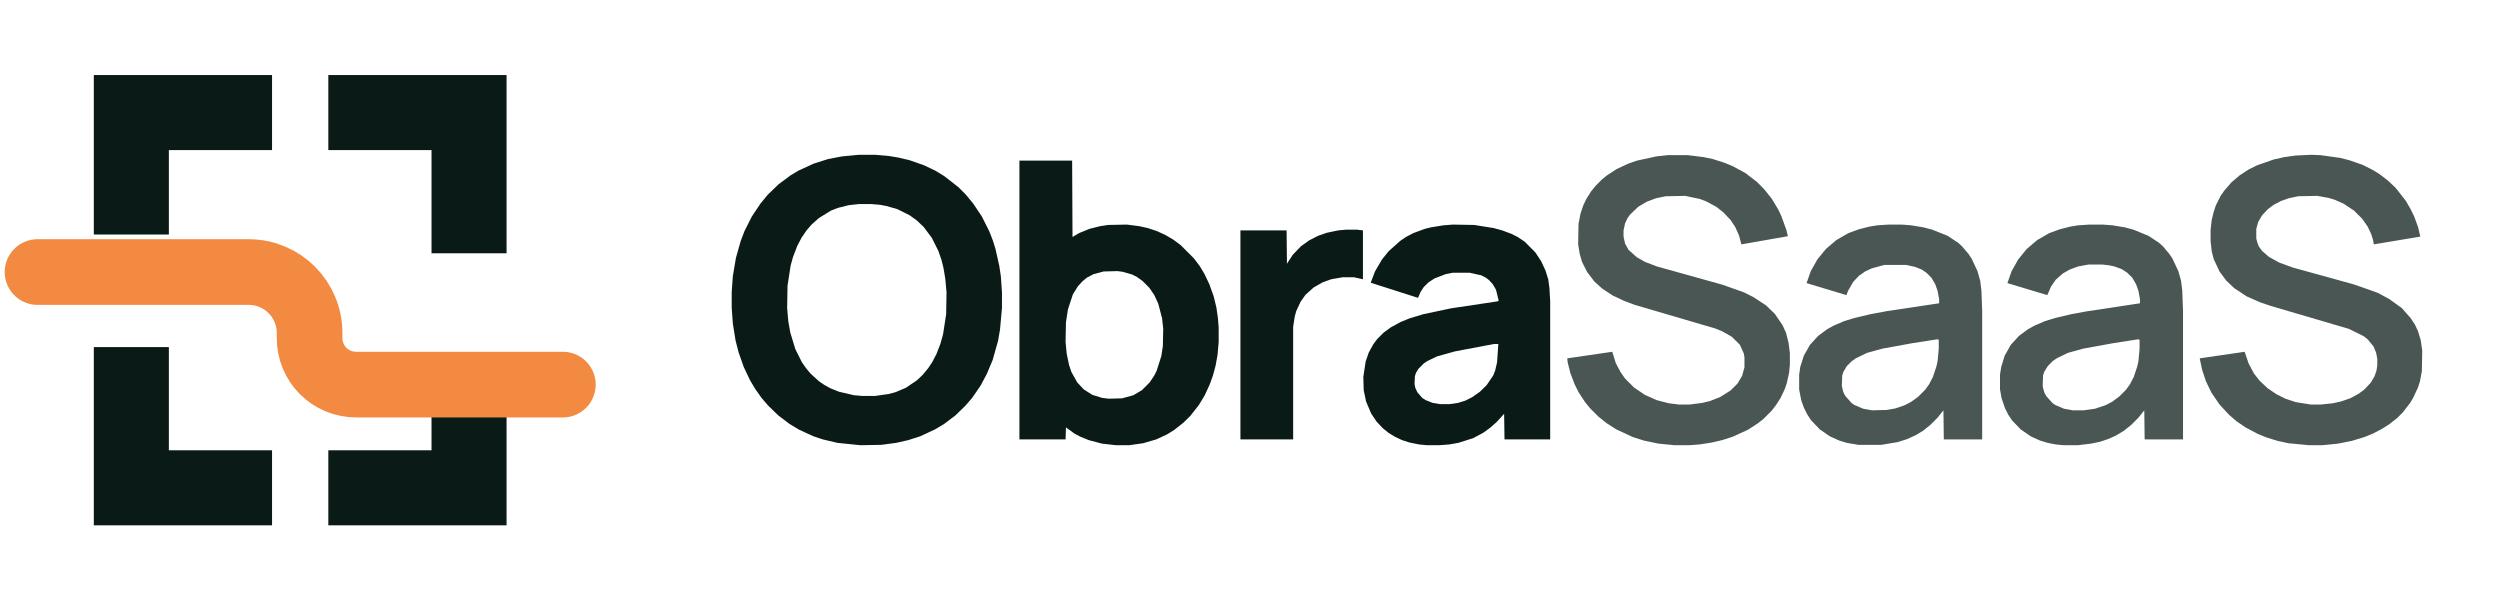
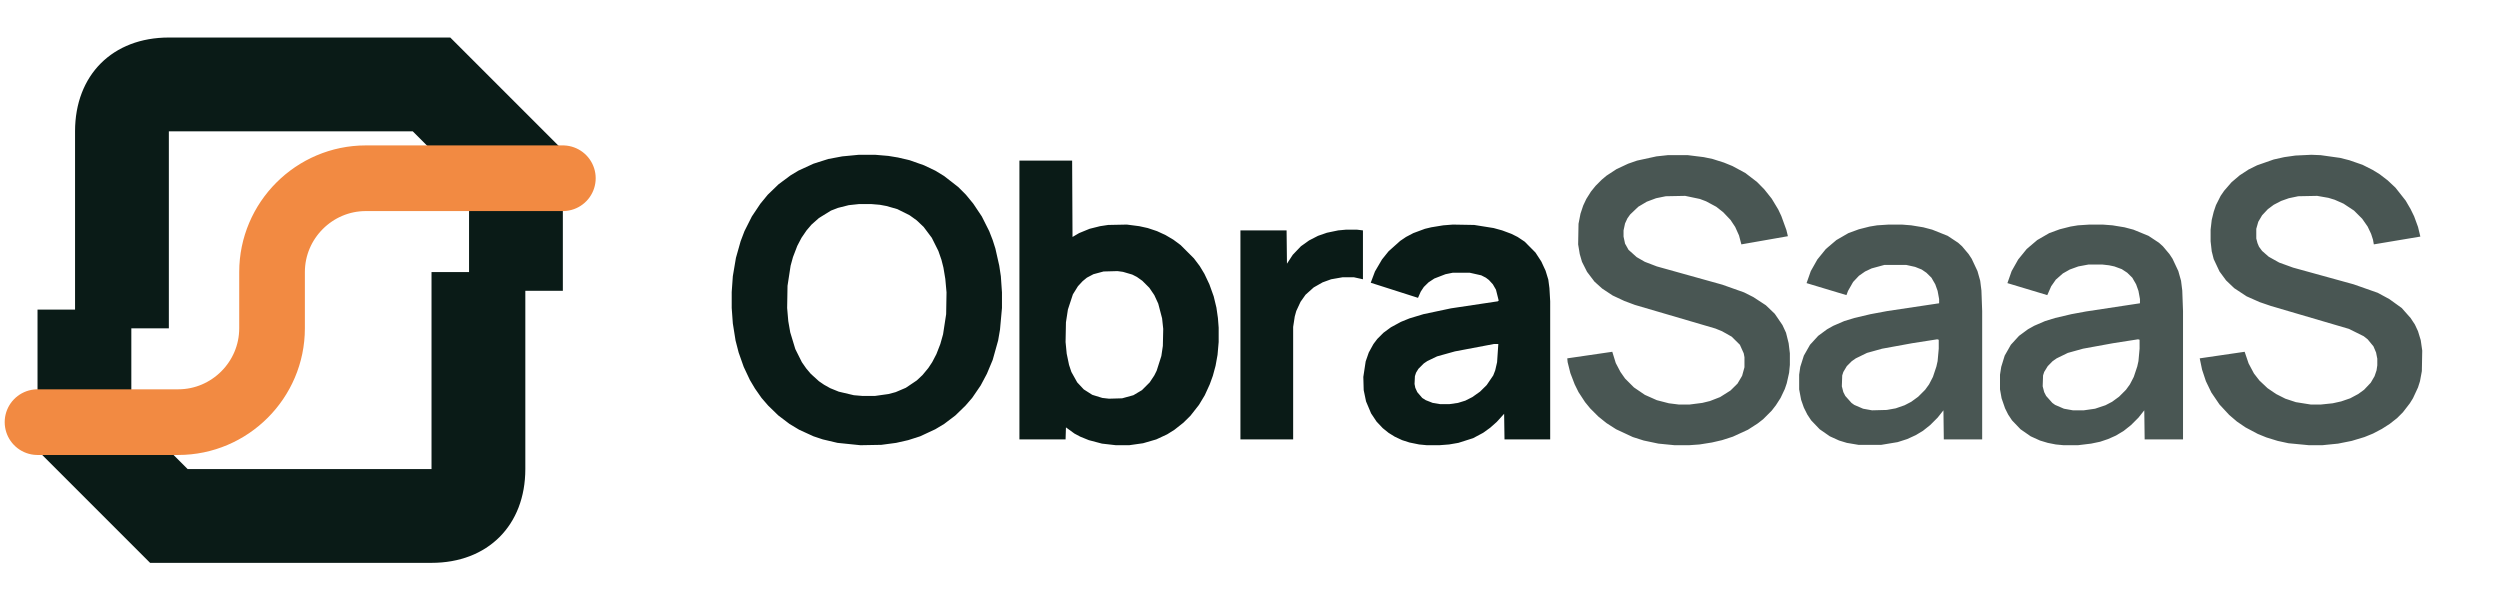
<svg xmlns="http://www.w3.org/2000/svg" viewBox="0 0 266.5 64" role="img" aria-labelledby="title desc">
-   <path d="M10 8H29V16H18V25H10V8ZM35 8H54V27H46V16H35V8ZM10 37H18V48H29V56H10V37ZM35 48H46V39H54V56H35V48Z" fill="#0A1B17" />
-   <path d="M4 29H26.5C30.1 29 33 31.9 33 35.5V36C33 38.8 35.2 41 38 41H60" fill="none" stroke="#F28A42" stroke-width="7" stroke-linecap="round" stroke-linejoin="round" />
+   <path d="M8 35V14C8 8 12 4 18 4H48L60 16V31H50V20L44 14H18V35ZM56 29V50C56 56 52 60 46 60H16L4 48V33H14V44L20 50H46V29Z" fill="#0A1B17" />
+   <path d="M4 45H19C24.5 45 29 40.5 29 35V29C29 23.5 33.5 19 39 19H60" fill="none" stroke="#F28A42" stroke-width="7" stroke-linecap="round" stroke-linejoin="round" />
  <path d="M159.72 36.67L159.59 38.61L159.39 39.48L159.18 40.02L158.48 41.05L157.77 41.75L156.95 42.33L156.2 42.71L155.42 42.95L154.51 43.08L153.52 43.08L152.73 42.95L151.99 42.66L151.61 42.42L151.08 41.8L150.87 41.34L150.79 40.93L150.83 40.1L150.95 39.73L151.2 39.32L151.78 38.74L152.15 38.49L153.19 37.99L155.09 37.46L159.26 36.67ZM117.64 28.94L119.13 28.9L119.71 28.98L120.7 29.27L121.19 29.52L121.77 29.93L122.52 30.68L123.05 31.46L123.47 32.37L123.88 33.94L124 35.06L123.96 36.88L123.8 37.95L123.3 39.52L123.05 40.02L122.56 40.76L121.73 41.59L120.82 42.13L119.62 42.46L118.22 42.5L117.51 42.42L116.44 42.09L115.53 41.51L114.83 40.76L114.21 39.65L113.96 38.9L113.71 37.7L113.59 36.46L113.63 34.36L113.84 32.99L114.37 31.38L114.91 30.51L115.41 29.97L115.86 29.6L116.56 29.23ZM145.29 24.56L144.63 24.48L143.51 24.48L142.65 24.56L141.45 24.81L140.5 25.14L139.55 25.63L138.68 26.25L137.81 27.16L137.19 28.11L137.15 24.56L132.23 24.56L132.23 46.84L137.85 46.84L137.85 34.85L138.02 33.74L138.18 33.16L138.64 32.17L139.17 31.42L140.04 30.64L140.99 30.1L141.9 29.77L143.1 29.56L144.34 29.56L145.29 29.77ZM149.26 25.68L148.02 26.79L147.32 27.66L146.57 28.94L146.12 30.14L151.16 31.75L151.45 31.09L151.78 30.59L152.28 30.1L152.9 29.69L154.09 29.23L154.88 29.07L156.66 29.07L157.9 29.35L158.39 29.6L158.72 29.85L159.14 30.31L159.47 30.88L159.76 32.04L159.67 32.12L154.67 32.87L151.74 33.49L150.25 33.94L149.34 34.31L148.27 34.89L147.48 35.47L146.82 36.13L146.41 36.67L145.91 37.58L145.58 38.53L145.33 40.18L145.37 41.59L145.62 42.79L146.16 44.07L146.74 44.94L147.4 45.64L148.02 46.14L148.68 46.55L149.47 46.92L150.25 47.17L151.28 47.38L152.11 47.46L153.43 47.46L154.47 47.38L155.46 47.21L157.03 46.71L158.1 46.14L158.85 45.6L159.55 44.98L160.34 44.11L160.38 46.84L165.25 46.84L165.25 32.12L165.17 30.72L165.05 29.81L164.76 28.86L164.3 27.87L163.68 26.92L162.53 25.76L161.78 25.26L161.12 24.93L160.13 24.56L159.22 24.31L157.15 23.98L154.88 23.94L153.85 24.02L152.57 24.23L151.9 24.39L150.66 24.85L149.88 25.26ZM90.48 21.87L91.6 21.75L92.84 21.75L93.79 21.83L94.49 21.96L95.65 22.29L96.97 22.95L97.72 23.49L98.46 24.19L99.33 25.35L100.03 26.75L100.36 27.7L100.57 28.53L100.77 29.73L100.9 31.17L100.86 33.49L100.53 35.64L100.24 36.67L99.82 37.75L99.37 38.61L98.96 39.23L98.34 39.98L97.72 40.56L96.56 41.34L95.48 41.8L94.74 42L93.25 42.21L91.97 42.21L91.02 42.13L89.41 41.75L88.5 41.38L87.84 41.01L87.3 40.64L86.43 39.85L85.94 39.27L85.48 38.61L84.78 37.21L84.24 35.43L84.03 34.23L83.91 32.83L83.95 30.47L84.28 28.32L84.53 27.41L84.99 26.21L85.44 25.35L85.98 24.56L86.51 23.94L87.3 23.24L88.58 22.45L89.33 22.16ZM108.67 17.12L108.67 46.84L113.59 46.84L113.63 45.56L114.54 46.22L115.16 46.55L116.07 46.92L117.47 47.29L118.96 47.46L120.37 47.46L121.85 47.25L123.26 46.84L124.42 46.3L125.2 45.81L126.15 45.06L126.9 44.32L127.81 43.16L128.43 42.13L128.96 40.97L129.29 40.06L129.58 38.99L129.79 37.83L129.91 36.46L129.91 34.93L129.83 33.9L129.67 32.79L129.38 31.59L128.92 30.31L128.39 29.19L127.89 28.36L127.27 27.54L125.86 26.13L125.08 25.55L124.25 25.06L123.34 24.64L122.35 24.31L121.44 24.11L120.12 23.94L118.13 23.98L117.27 24.11L116.15 24.39L115.03 24.85L114.33 25.26L114.29 17.12ZM89.78 16.67L88.29 16.95L86.72 17.45L85.11 18.19L84.28 18.69L83 19.64L81.84 20.76L81.06 21.71L80.15 23.07L79.36 24.64L78.95 25.72L78.45 27.49L78.12 29.44L78 31.13L78 32.83L78.12 34.48L78.41 36.3L78.74 37.58L79.28 39.11L79.94 40.51L80.48 41.42L81.18 42.42L81.89 43.24L82.96 44.28L84.16 45.19L85.19 45.81L86.72 46.51L87.71 46.84L89.28 47.21L91.72 47.46L93.95 47.42L95.53 47.21L96.81 46.92L98.09 46.51L99.7 45.76L100.65 45.19L101.85 44.28L102.92 43.24L103.63 42.42L104.54 41.09L105.2 39.85L105.82 38.37L106.4 36.3L106.6 35.14L106.81 32.83L106.81 31.17L106.69 29.44L106.52 28.32L106.11 26.5L105.82 25.59L105.45 24.64L104.66 23.07L103.75 21.71L102.97 20.76L102.14 19.93L100.65 18.77L99.7 18.19L98.5 17.62L96.97 17.08L95.73 16.79L94.7 16.62L93.29 16.5L91.56 16.5Z" fill="#0A1B17" fill-rule="evenodd" />
  <path d="M228.08 36.22L228.08 37.17L227.96 38.49L227.83 39.07L227.46 40.18L227.05 40.97L226.63 41.55L225.89 42.29L225.15 42.83L224.44 43.2L223.33 43.57L222.13 43.74L220.97 43.74L220.02 43.57L219.07 43.16L218.78 42.95L218.12 42.21L217.91 41.8L217.75 41.18L217.79 40.02L217.91 39.65L218.29 39.03L218.82 38.49L219.24 38.2L220.43 37.62L222.05 37.17L225.23 36.59L227.92 36.17ZM206.67 36.22L206.67 37.17L206.55 38.49L206.42 39.07L206.05 40.18L205.64 40.97L205.22 41.55L204.48 42.29L203.74 42.83L203.03 43.2L202.08 43.53L201.13 43.7L199.56 43.74L198.61 43.57L197.66 43.16L197.37 42.95L196.71 42.21L196.5 41.8L196.34 41.18L196.38 40.02L196.5 39.65L196.87 39.03L197.41 38.49L197.83 38.2L199.02 37.62L200.64 37.17L203.82 36.59L206.51 36.17ZM217.17 25.59L216.05 26.54L215.14 27.66L214.44 28.9L213.99 30.18L218.24 31.46L218.66 30.51L219.15 29.81L219.9 29.15L220.64 28.73L221.55 28.4L222.63 28.2L224.11 28.2L224.82 28.28L225.39 28.4L226.18 28.69L226.76 29.07L227.3 29.6L227.71 30.31L227.96 31.01L228.12 31.88L228.12 32.33L222.38 33.2L220.81 33.49L219.07 33.9L218 34.23L216.84 34.73L216.18 35.1L215.23 35.8L214.36 36.75L213.7 37.91L213.33 39.11L213.2 39.94L213.2 41.51L213.37 42.46L213.74 43.53L214.07 44.19L214.48 44.81L215.39 45.76L216.47 46.51L217.46 46.96L218.29 47.21L219.15 47.38L219.98 47.46L221.51 47.46L222.91 47.29L223.87 47.09L224.73 46.8L225.56 46.43L226.39 45.93L227.17 45.31L227.96 44.52L228.58 43.74L228.62 46.84L232.71 46.84L232.71 33.16L232.63 30.97L232.5 29.93L232.21 28.9L231.59 27.58L231.26 27.08L230.56 26.25L230.15 25.88L229.03 25.14L227.42 24.48L226.47 24.23L225.19 24.02L224.15 23.94L222.75 23.94L221.51 24.02L220.72 24.15L219.57 24.44L218.45 24.85ZM195.76 25.59L194.64 26.54L193.73 27.66L193.03 28.9L192.58 30.18L196.83 31.46L197 31.01L197.54 30.06L198.16 29.4L198.82 28.94L199.52 28.61L200.88 28.24L203.2 28.24L204.15 28.45L204.85 28.73L205.35 29.07L205.89 29.6L206.3 30.31L206.55 31.01L206.71 31.88L206.71 32.33L201.17 33.16L199.4 33.49L197.66 33.9L196.59 34.23L195.43 34.73L194.77 35.1L193.82 35.8L192.95 36.75L192.29 37.91L191.91 39.11L191.79 39.94L191.79 41.51L192 42.62L192.29 43.45L192.66 44.19L193.07 44.81L193.98 45.76L195.06 46.51L196.05 46.96L196.87 47.21L198.11 47.42L200.55 47.42L202.29 47.13L203.32 46.8L204.23 46.38L204.98 45.93L205.76 45.31L206.55 44.52L207.17 43.74L207.21 46.84L211.3 46.84L211.3 33.16L211.22 30.97L211.09 29.93L210.8 28.9L210.18 27.58L209.85 27.08L209.15 26.25L208.74 25.88L207.62 25.14L205.97 24.48L205.02 24.23L203.74 24.02L202.74 23.94L201.34 23.94L200.1 24.02L199.31 24.15L198.16 24.44L197.04 24.85ZM176.58 16.67L174.51 17.12L173.56 17.45L172.32 18.03L171.25 18.73L170.75 19.15L170.09 19.81L169.59 20.43L169.1 21.21L168.77 21.91L168.48 22.78L168.27 23.86L168.23 26.05L168.4 27.08L168.64 27.91L169.18 28.98L169.97 30.02L170.79 30.76L171.91 31.5L173.15 32.08L174.27 32.5L182.86 35.02L183.57 35.31L184.6 35.89L185.47 36.75L185.88 37.66L185.96 38.08L185.96 39.15L185.71 40.06L185.22 40.89L184.47 41.63L183.36 42.33L182.28 42.75L181.46 42.95L180.13 43.12L178.94 43.12L177.9 42.99L176.62 42.66L175.34 42.09L174.18 41.3L173.23 40.35L172.74 39.65L172.24 38.7L171.87 37.5L167.07 38.2L167.11 38.61L167.4 39.77L167.86 40.97L168.27 41.8L168.97 42.87L169.51 43.53L170.38 44.4L171.25 45.1L172.28 45.76L174.06 46.59L175.22 46.96L176.79 47.29L178.52 47.46L180.05 47.46L181.17 47.38L182.49 47.17L183.57 46.92L184.72 46.55L186.33 45.81L187.37 45.14L187.95 44.69L188.86 43.78L189.31 43.2L189.81 42.42L190.26 41.47L190.47 40.85L190.72 39.73L190.8 38.9L190.8 37.66L190.67 36.59L190.39 35.47L190.01 34.65L189.19 33.45L188.24 32.54L186.91 31.67L185.92 31.17L183.61 30.35L176.62 28.4L175.34 27.91L174.47 27.41L173.6 26.63L173.23 25.97L173.07 25.22L173.07 24.56L173.23 23.82L173.48 23.28L173.77 22.87L174.64 22.04L175.55 21.5L176.54 21.13L177.57 20.92L179.64 20.88L181.21 21.21L181.87 21.46L182.95 22.04L183.69 22.62L184.47 23.44L184.97 24.19L185.38 25.1L185.63 26.05L190.59 25.18L190.43 24.52L189.89 23.03L189.56 22.33L188.86 21.17L188.07 20.18L187.29 19.39L186.05 18.44L184.68 17.7L183.77 17.33L182.57 16.95L181.62 16.75L179.93 16.54L177.78 16.54ZM244.7 16.58L243.5 16.75L242.38 17L240.61 17.62L239.7 18.07L238.75 18.69L237.88 19.43L237.09 20.34L236.72 20.88L236.22 21.87L235.98 22.58L235.77 23.44L235.65 24.48L235.65 25.72L235.77 26.79L235.98 27.62L236.6 28.94L237.3 29.89L238.17 30.72L239.49 31.59L240.89 32.21L242.09 32.62L250.4 35.06L251.97 35.84L252.39 36.17L253.01 36.92L253.29 37.58L253.42 38.24L253.42 38.94L253.34 39.48L253.13 40.1L252.72 40.8L252.01 41.55L251.39 42L250.53 42.46L249.57 42.79L248.67 42.99L247.43 43.12L246.31 43.12L244.74 42.87L243.62 42.5L242.63 42L241.72 41.38L240.85 40.56L240.27 39.81L239.7 38.74L239.28 37.5L234.49 38.2L234.74 39.4L235.15 40.64L235.73 41.84L236.6 43.12L237.63 44.23L238.46 44.94L239.37 45.56L240.69 46.26L241.6 46.63L242.8 47L243.95 47.25L246.14 47.46L247.55 47.46L249.24 47.29L250.69 47L252.05 46.59L252.96 46.22L253.91 45.72L254.74 45.19L255.53 44.57L256.15 43.95L256.89 42.99L257.22 42.46L257.76 41.3L257.97 40.64L258.17 39.56L258.21 37.37L258.05 36.26L257.76 35.31L257.43 34.6L256.97 33.9L256.02 32.83L254.7 31.88L253.46 31.21L250.9 30.31L244.45 28.53L242.96 27.99L241.85 27.37L241.14 26.75L240.81 26.3L240.65 25.92L240.52 25.43L240.52 24.39L240.73 23.65L241.14 22.95L241.76 22.29L242.38 21.83L243.17 21.42L243.99 21.13L244.99 20.92L247.01 20.88L248.21 21.09L248.87 21.29L249.82 21.71L250.94 22.45L251.81 23.32L252.39 24.15L252.76 24.93L252.96 25.55L253.05 26.05L258.01 25.22L257.76 24.19L257.35 23.07L256.97 22.29L256.44 21.38L255.36 20.01L254.53 19.23L253.67 18.57L252.92 18.11L251.85 17.57L250.44 17.08L249.45 16.83L247.38 16.54L246.39 16.5Z" fill="#0A1B17" fill-rule="evenodd" opacity="0.74" />
</svg>
